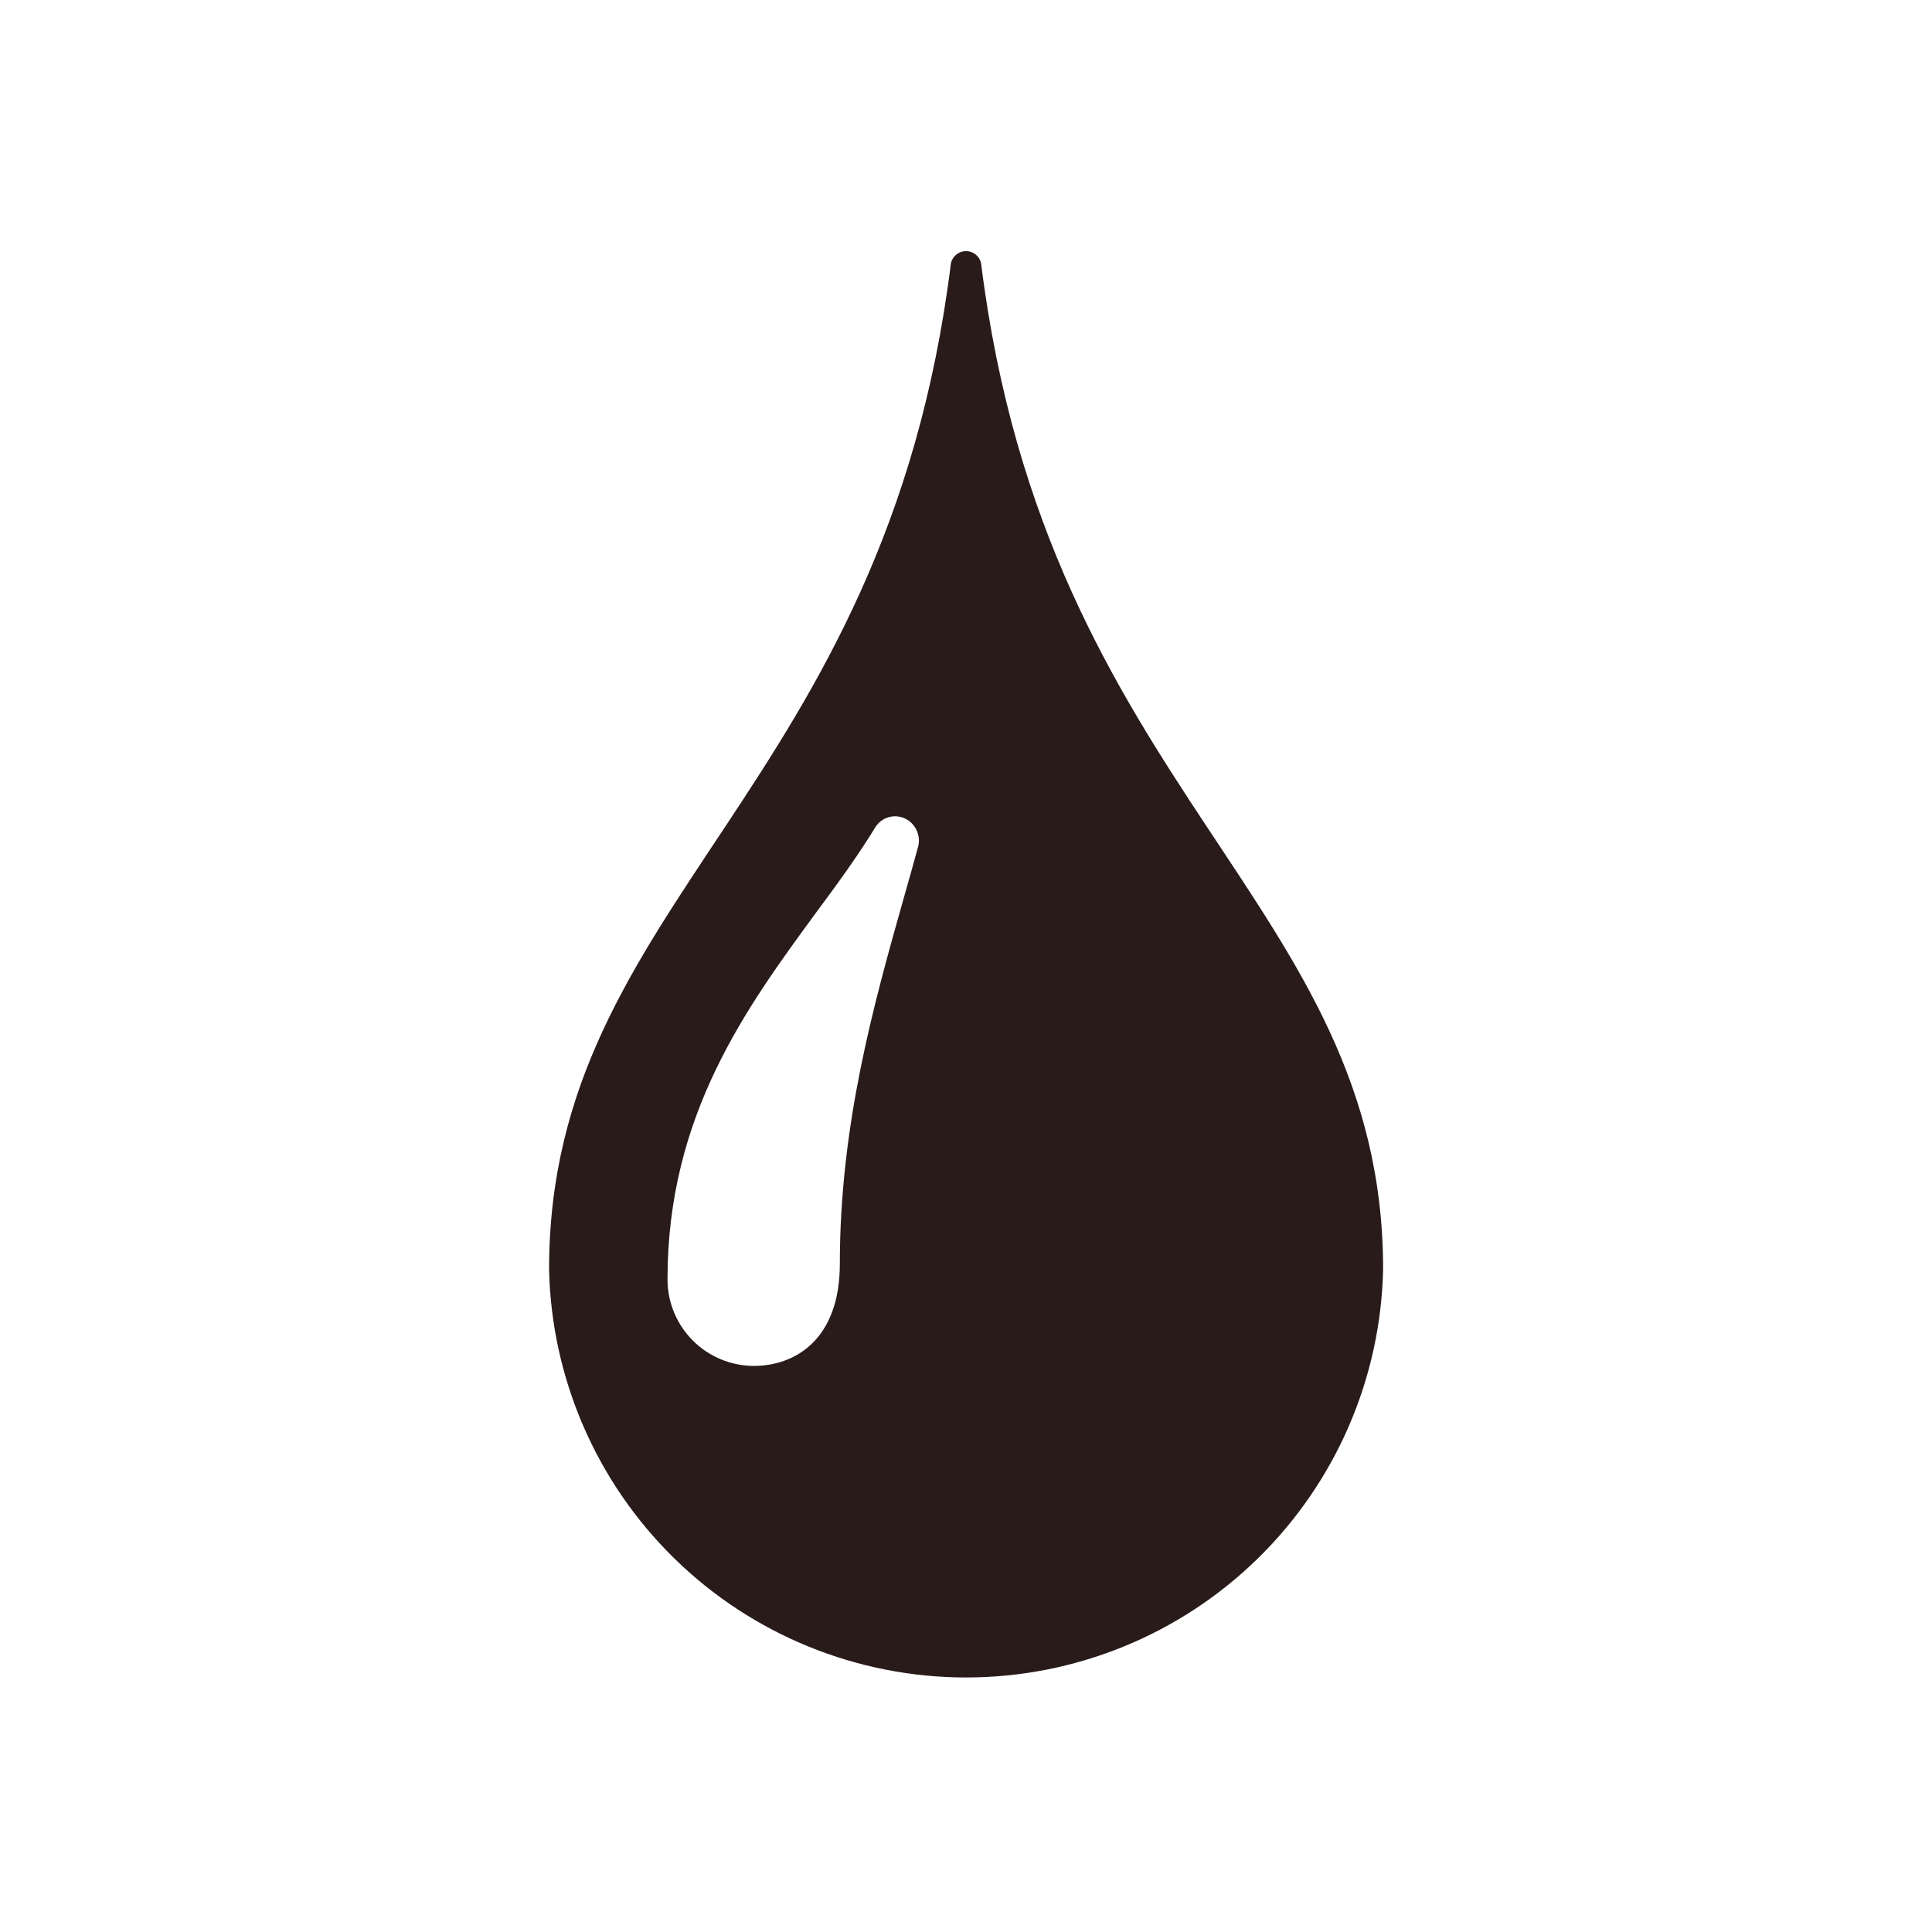
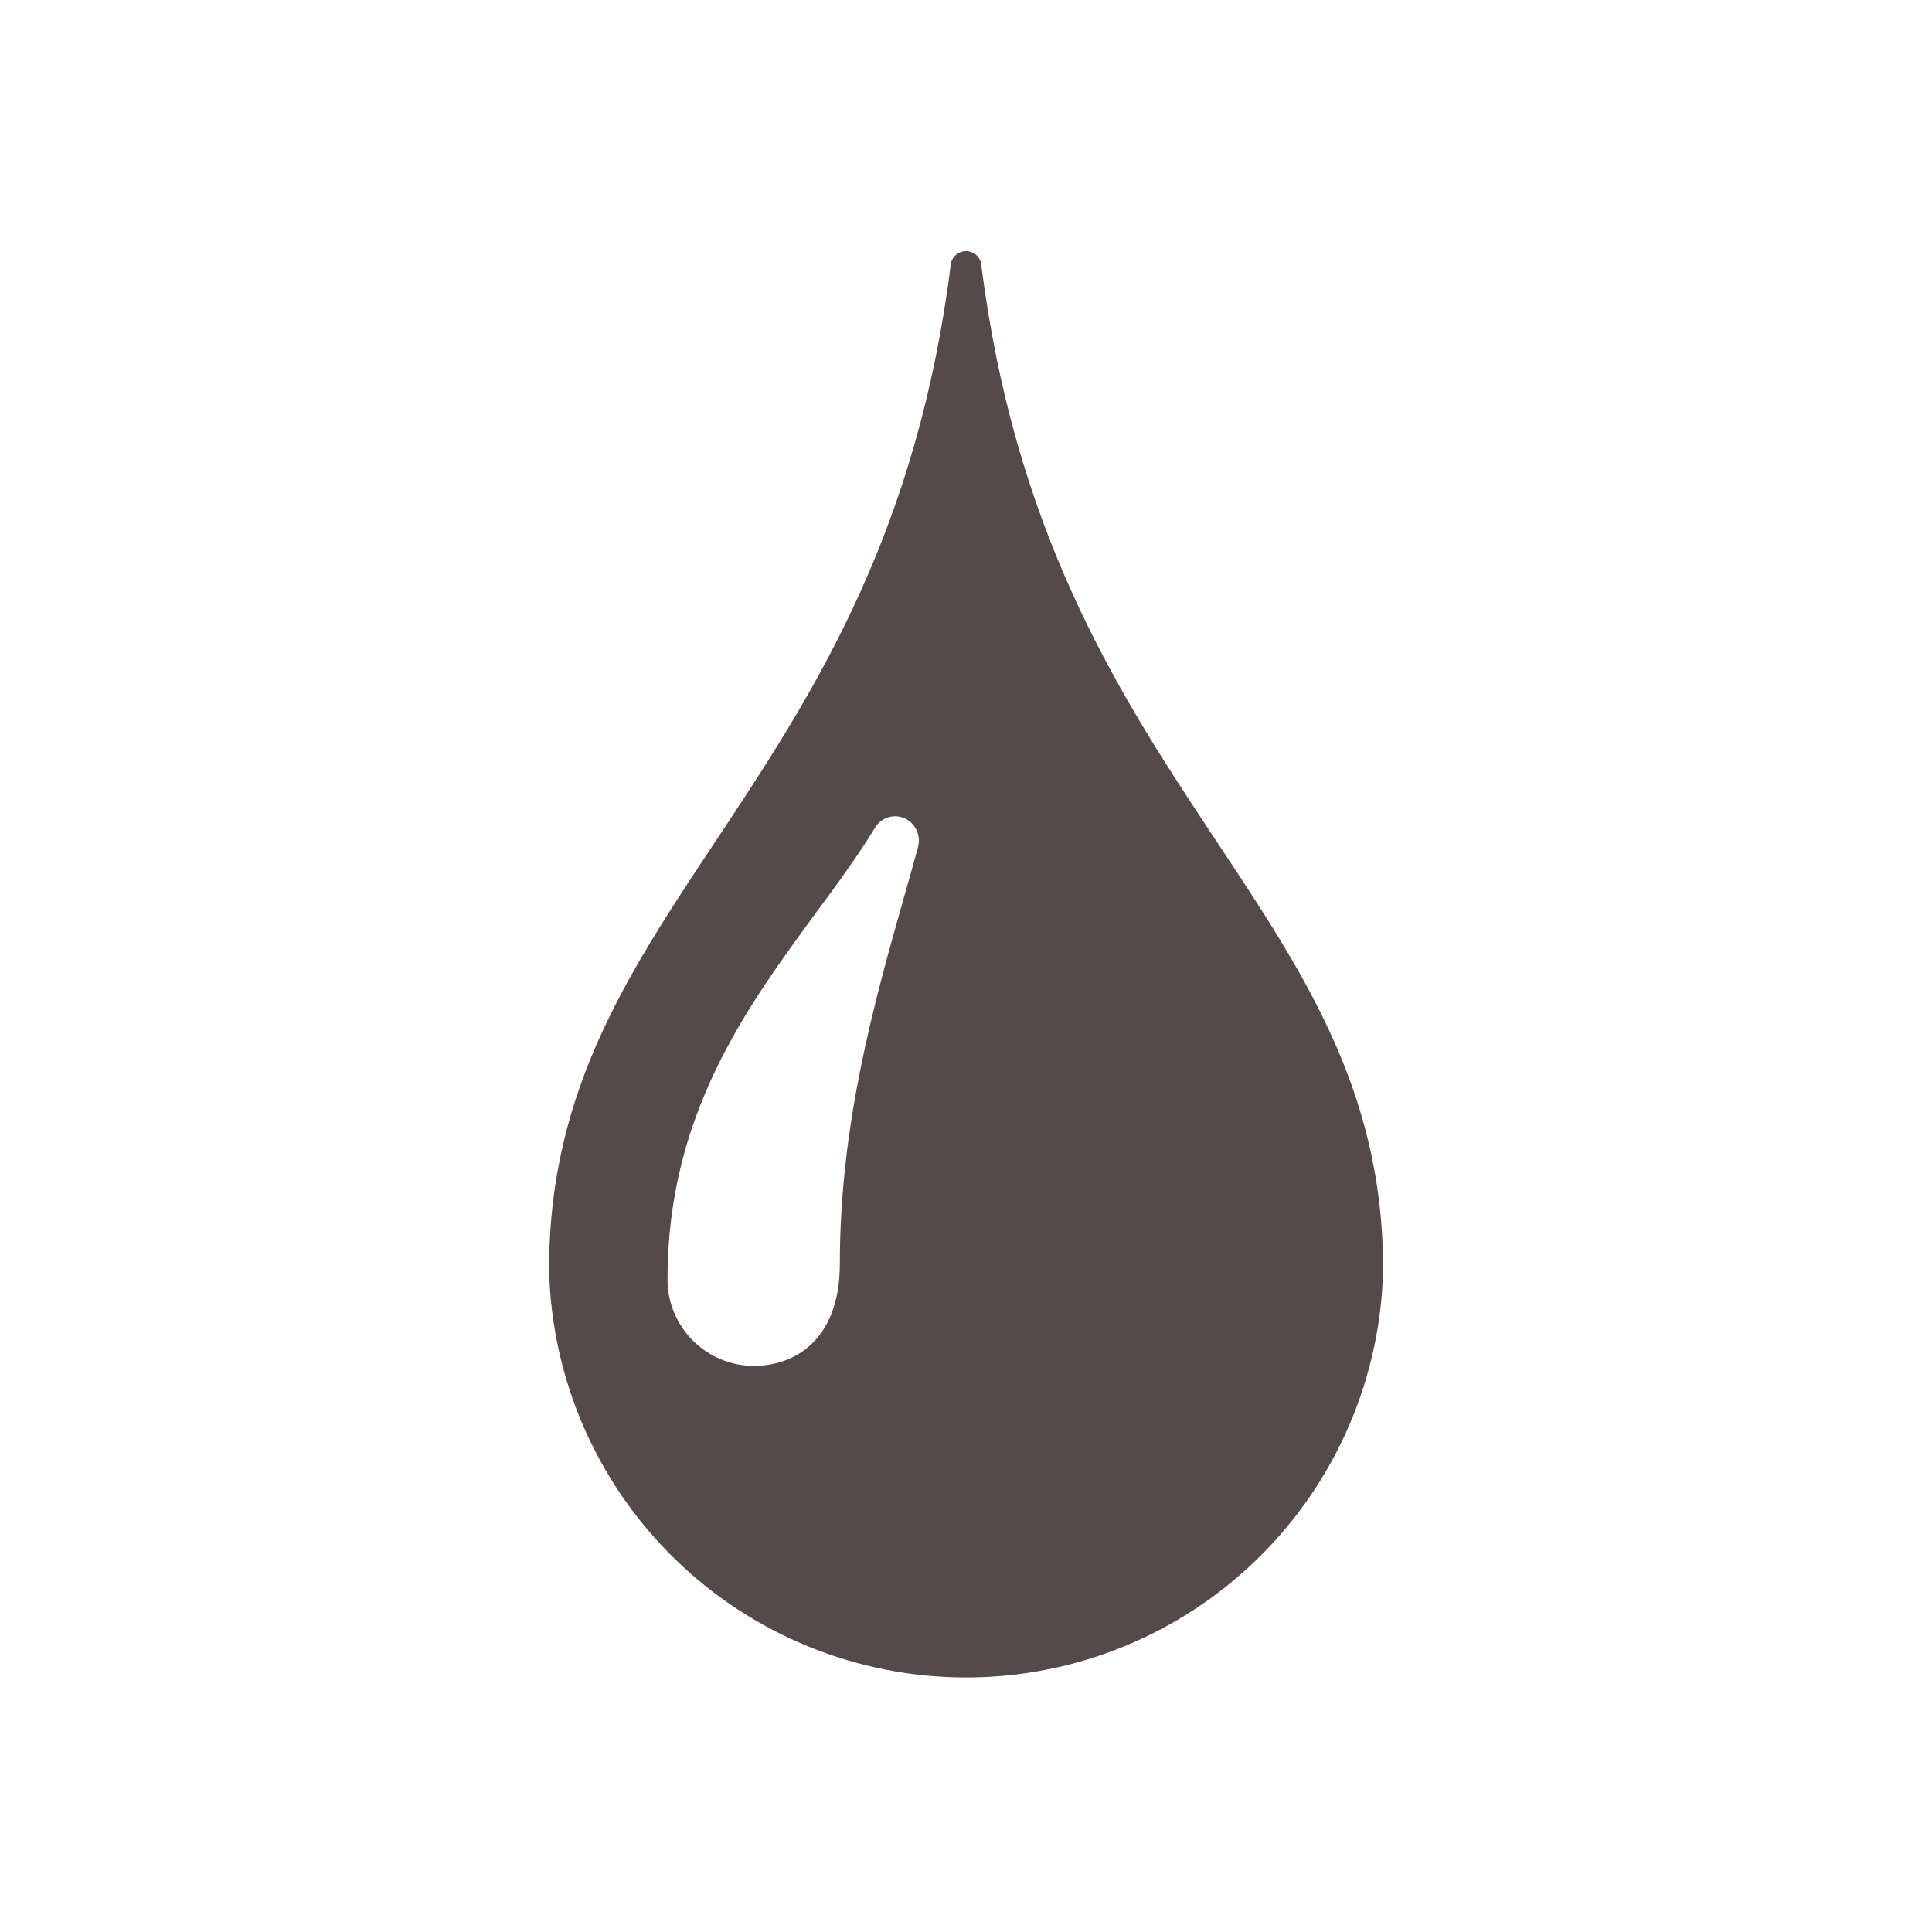
<svg xmlns="http://www.w3.org/2000/svg" width="1200pt" height="1200pt" version="1.1" viewBox="0 0 1200 1200">
-   <path d="m609.36 163.44c-0.996-4.371-4.879-7.469-9.359-7.469s-8.363 3.098-9.359 7.469c-40.801 328.68-249.6 396-249.6 624.96v-0.004c1.457 67.734 29.391 132.2 77.805 179.59 48.418 47.383 113.47 73.922 181.21 73.922 67.75 0 132.8-26.539 181.21-73.922 48.418-47.387 76.348-111.85 77.805-179.59 0-228.48-208.8-296.4-249.72-624.96zm-39.359 363.36c-2.762 10.078-5.641 20.52-8.762 31.32-18.602 65.879-39.602 140.52-39.602 226.92 0 46.801-27.602 63.359-53.52 63.359l0.004-0.004c-14.238-0.062-27.867-5.769-37.902-15.871-10.035-10.102-15.652-23.77-15.617-38.008 0-102.12 49.078-168.72 92.52-228 13.68-18.359 26.398-36 36.84-53.16 2.703-3.969 7.195-6.344 12-6.344 4.801 0 9.293 2.375 12 6.344 2.785 3.898 3.543 8.891 2.039 13.441z" fill="#2a1b1b" />
+   <path d="m609.36 163.44c-0.996-4.371-4.879-7.469-9.359-7.469s-8.363 3.098-9.359 7.469c-40.801 328.68-249.6 396-249.6 624.96v-0.004c1.457 67.734 29.391 132.2 77.805 179.59 48.418 47.383 113.47 73.922 181.21 73.922 67.75 0 132.8-26.539 181.21-73.922 48.418-47.387 76.348-111.85 77.805-179.59 0-228.48-208.8-296.4-249.72-624.96zm-39.359 363.36c-2.762 10.078-5.641 20.52-8.762 31.32-18.602 65.879-39.602 140.52-39.602 226.92 0 46.801-27.602 63.359-53.52 63.359l0.004-0.004c-14.238-0.062-27.867-5.769-37.902-15.871-10.035-10.102-15.652-23.77-15.617-38.008 0-102.12 49.078-168.72 92.52-228 13.68-18.359 26.398-36 36.84-53.16 2.703-3.969 7.195-6.344 12-6.344 4.801 0 9.293 2.375 12 6.344 2.785 3.898 3.543 8.891 2.039 13.441z" fill="#554949" />
</svg>
